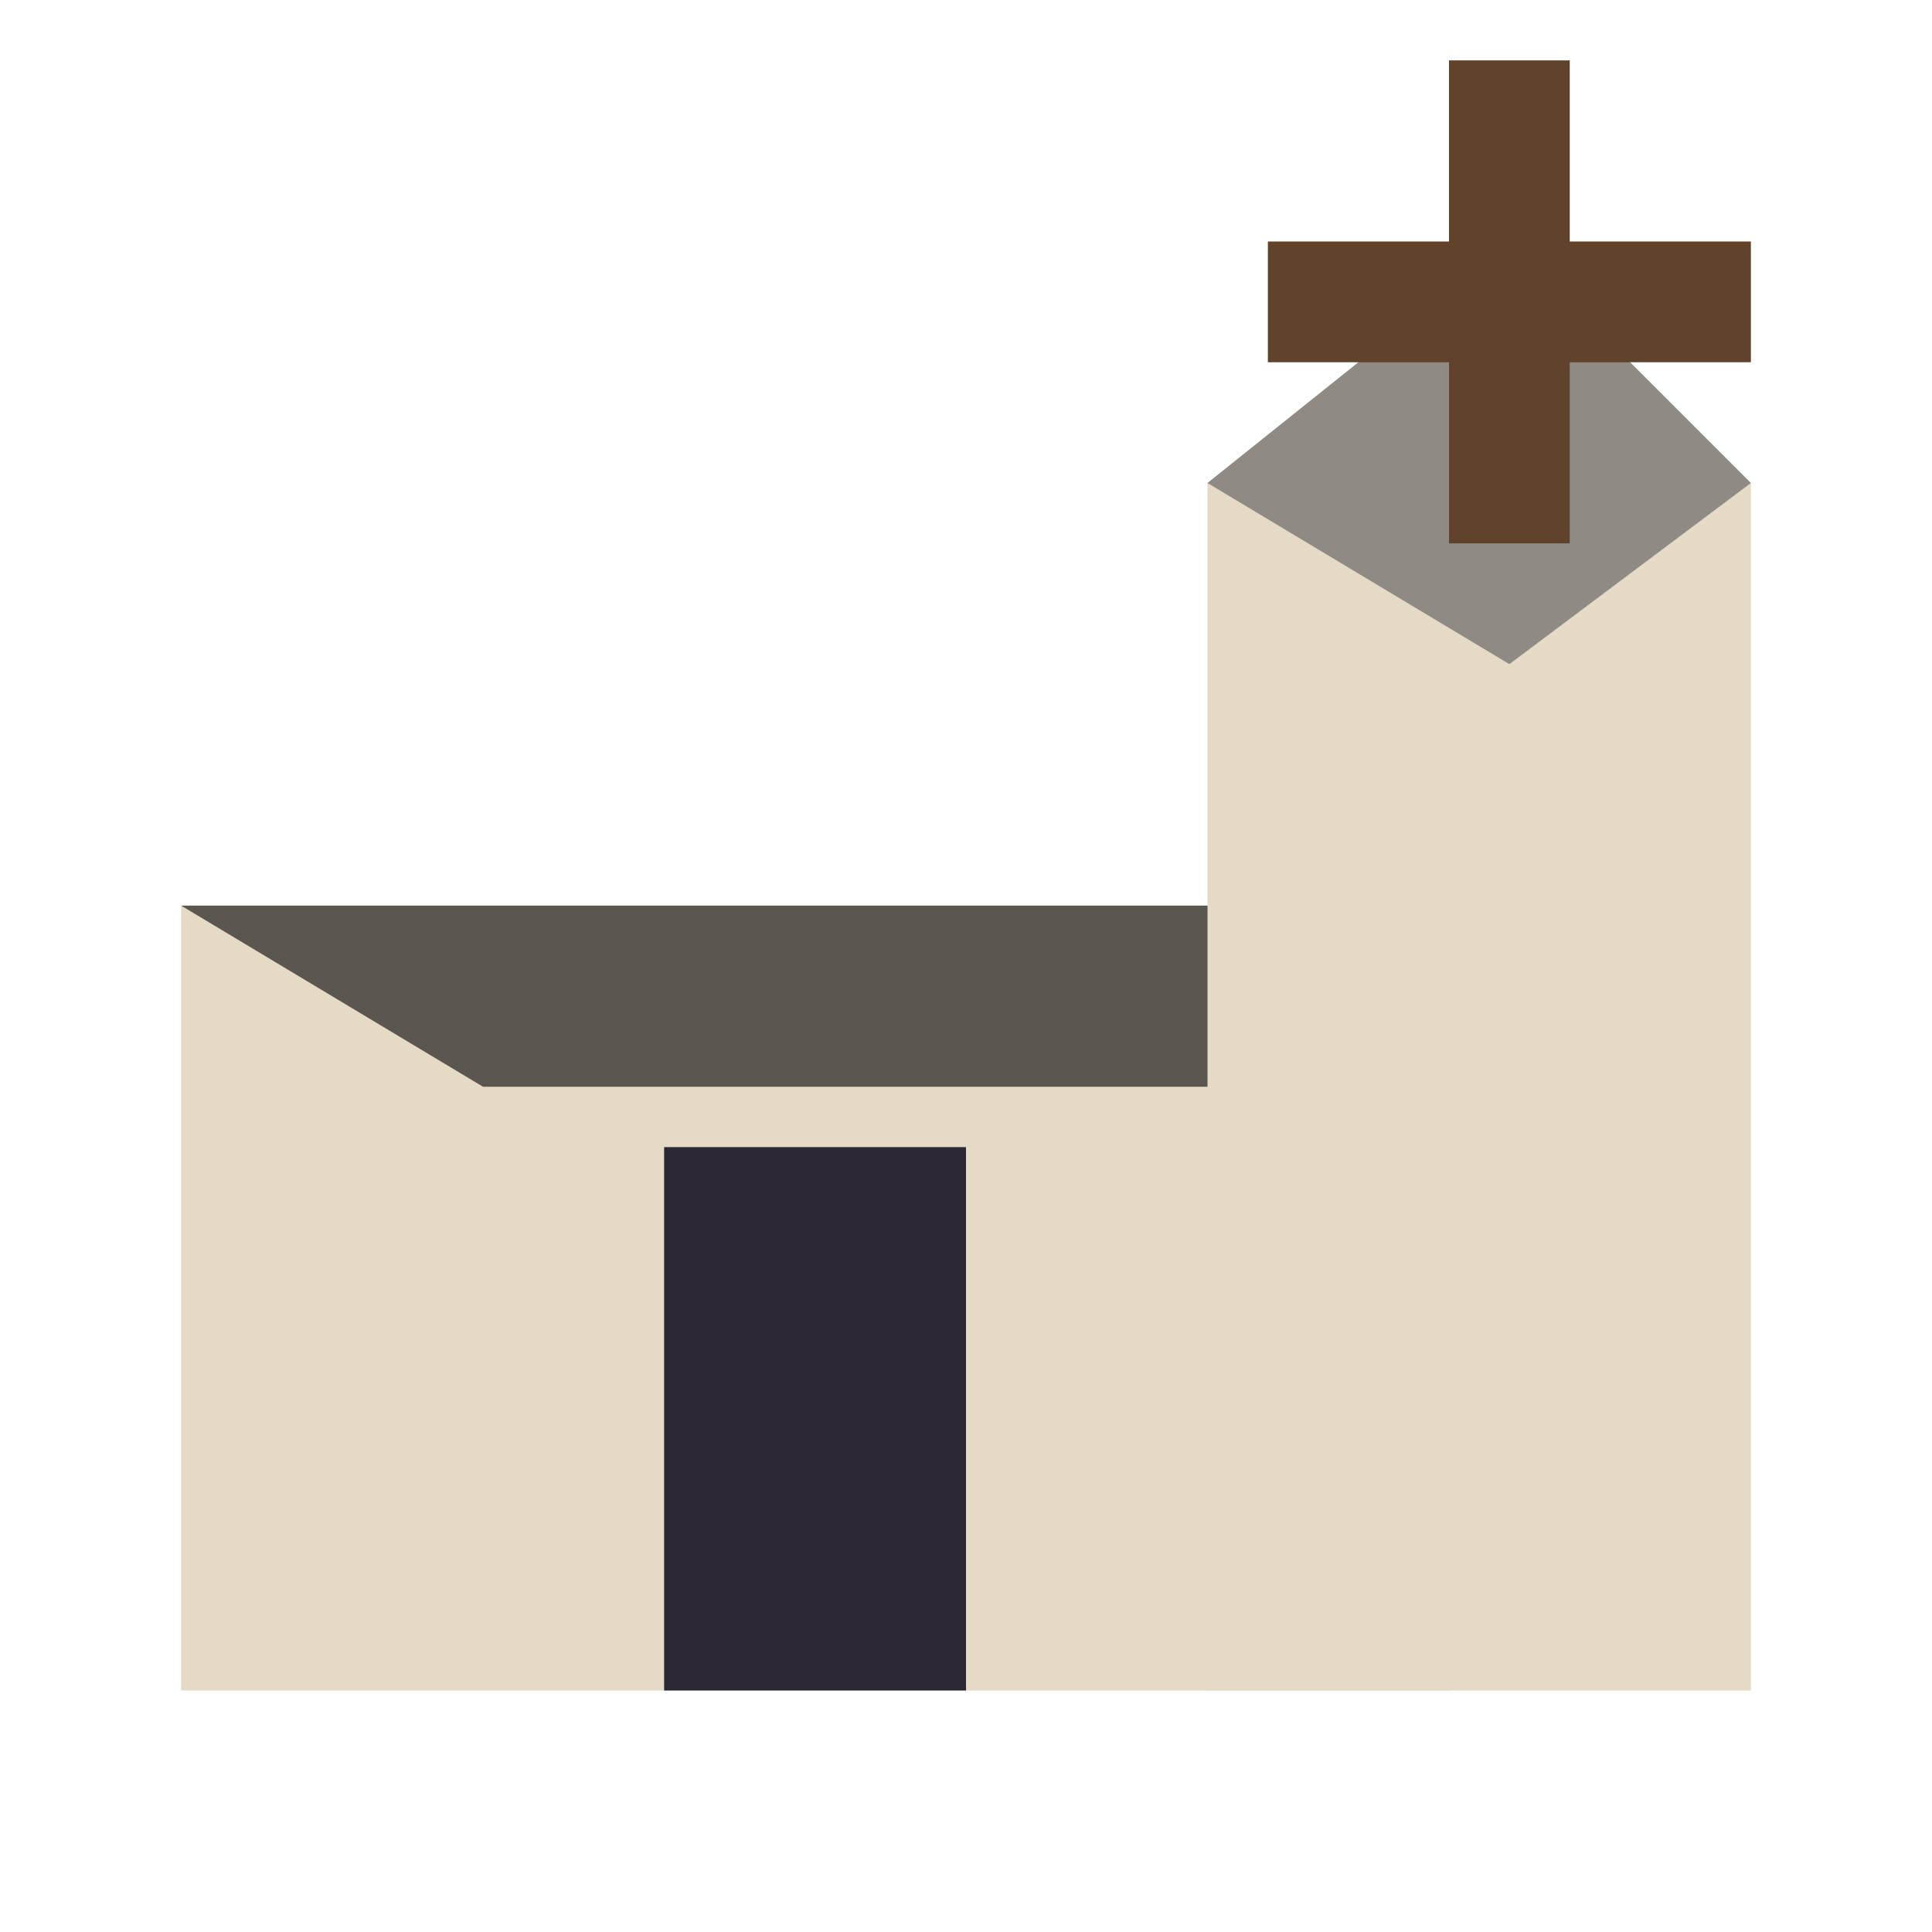
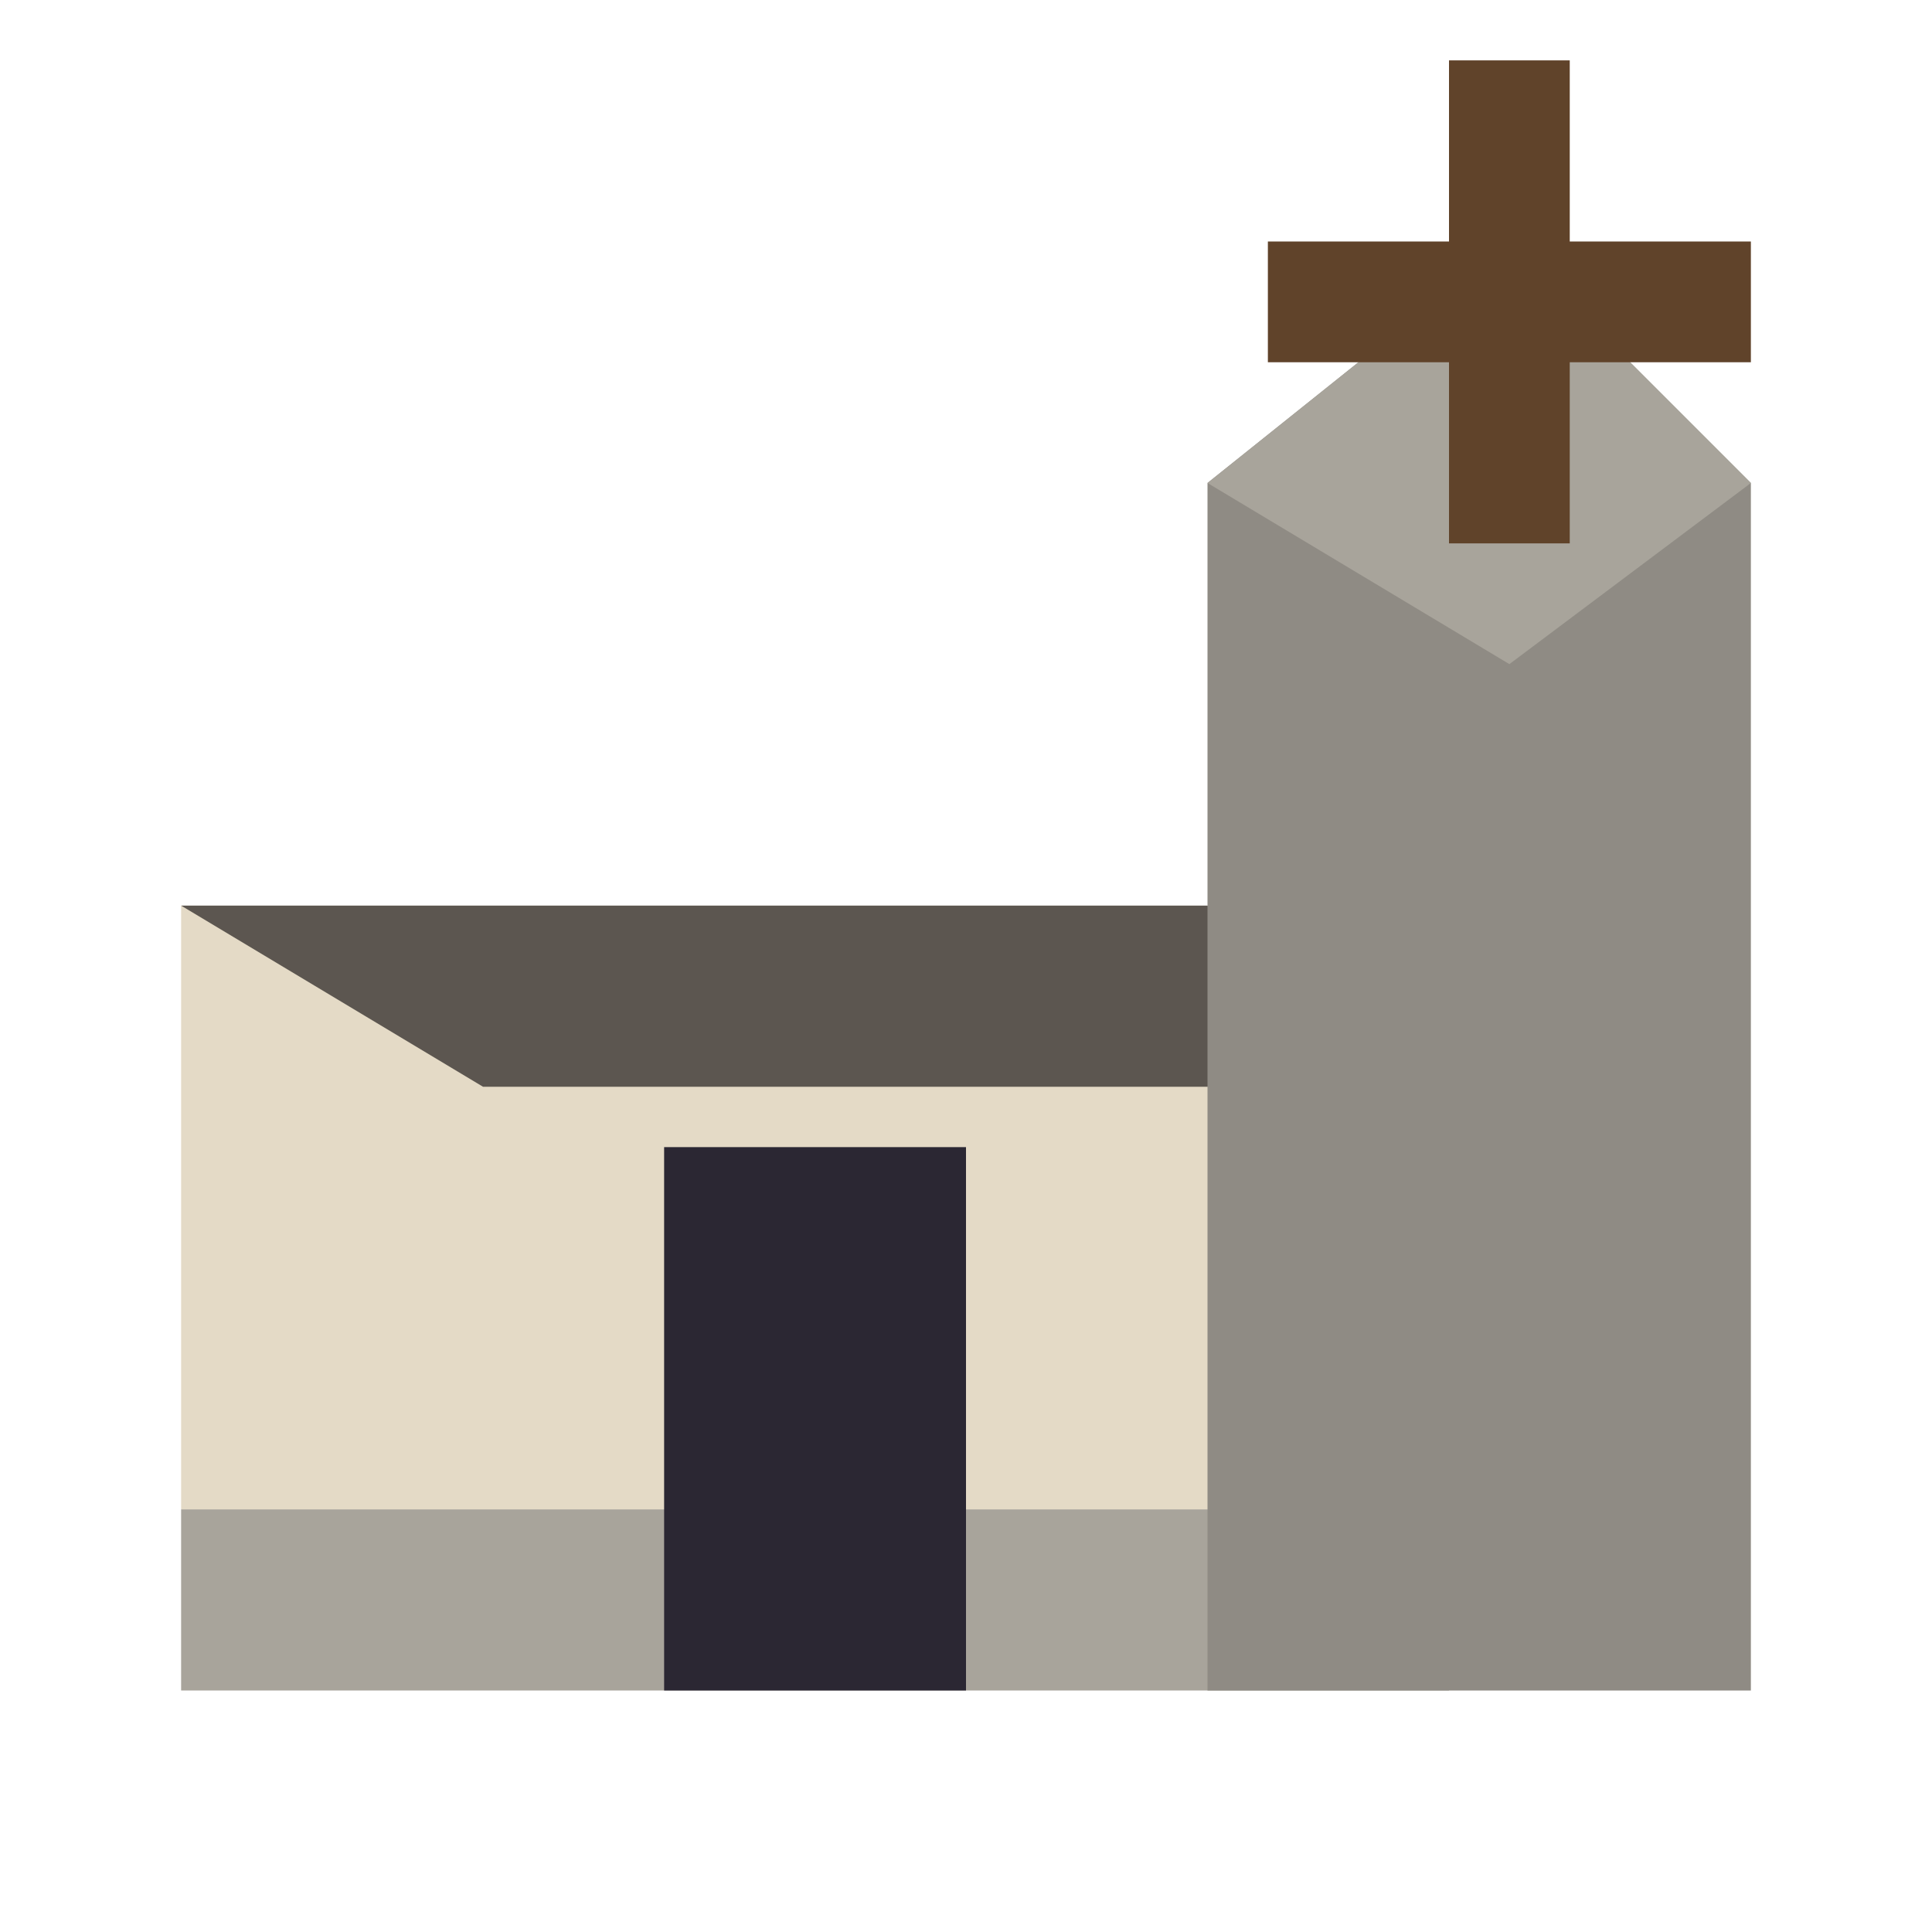
<svg xmlns="http://www.w3.org/2000/svg" width="32" height="32" viewBox="0 0 32 32">
-   <polygon points="3,15 20,15 24,18 24,28 3,28" fill="#e4dac6" />
+   <polygon points="3,15 20,15 24,18 24,25 3,25" fill="#e4dac6" />
+   <rect x="3" y="25" width="21" height="3" fill="#a8a49b" />
  <polygon points="3,15 20,15 24,18 8,18" fill="#5c5650" />
-   <polygon points="20,8 25,4 29,8 29,28 20,28" fill="#e4dac6" />
-   <polygon points="20,8 25,4 29,8 25,11" fill="#8f8b84" />
+   <polygon points="20,8 25,4 29,8 29,28 20,28" fill="#8f8b84" />
+   <polygon points="20,8 25,4 29,8 25,11" fill="#a8a49b" />
  <rect x="11" y="19" width="5" height="9" fill="#2b2733" />
  <rect x="24" y="1" width="2" height="8" fill="#60432a" />
  <rect x="21" y="4" width="8" height="2" fill="#60432a" />
</svg>
